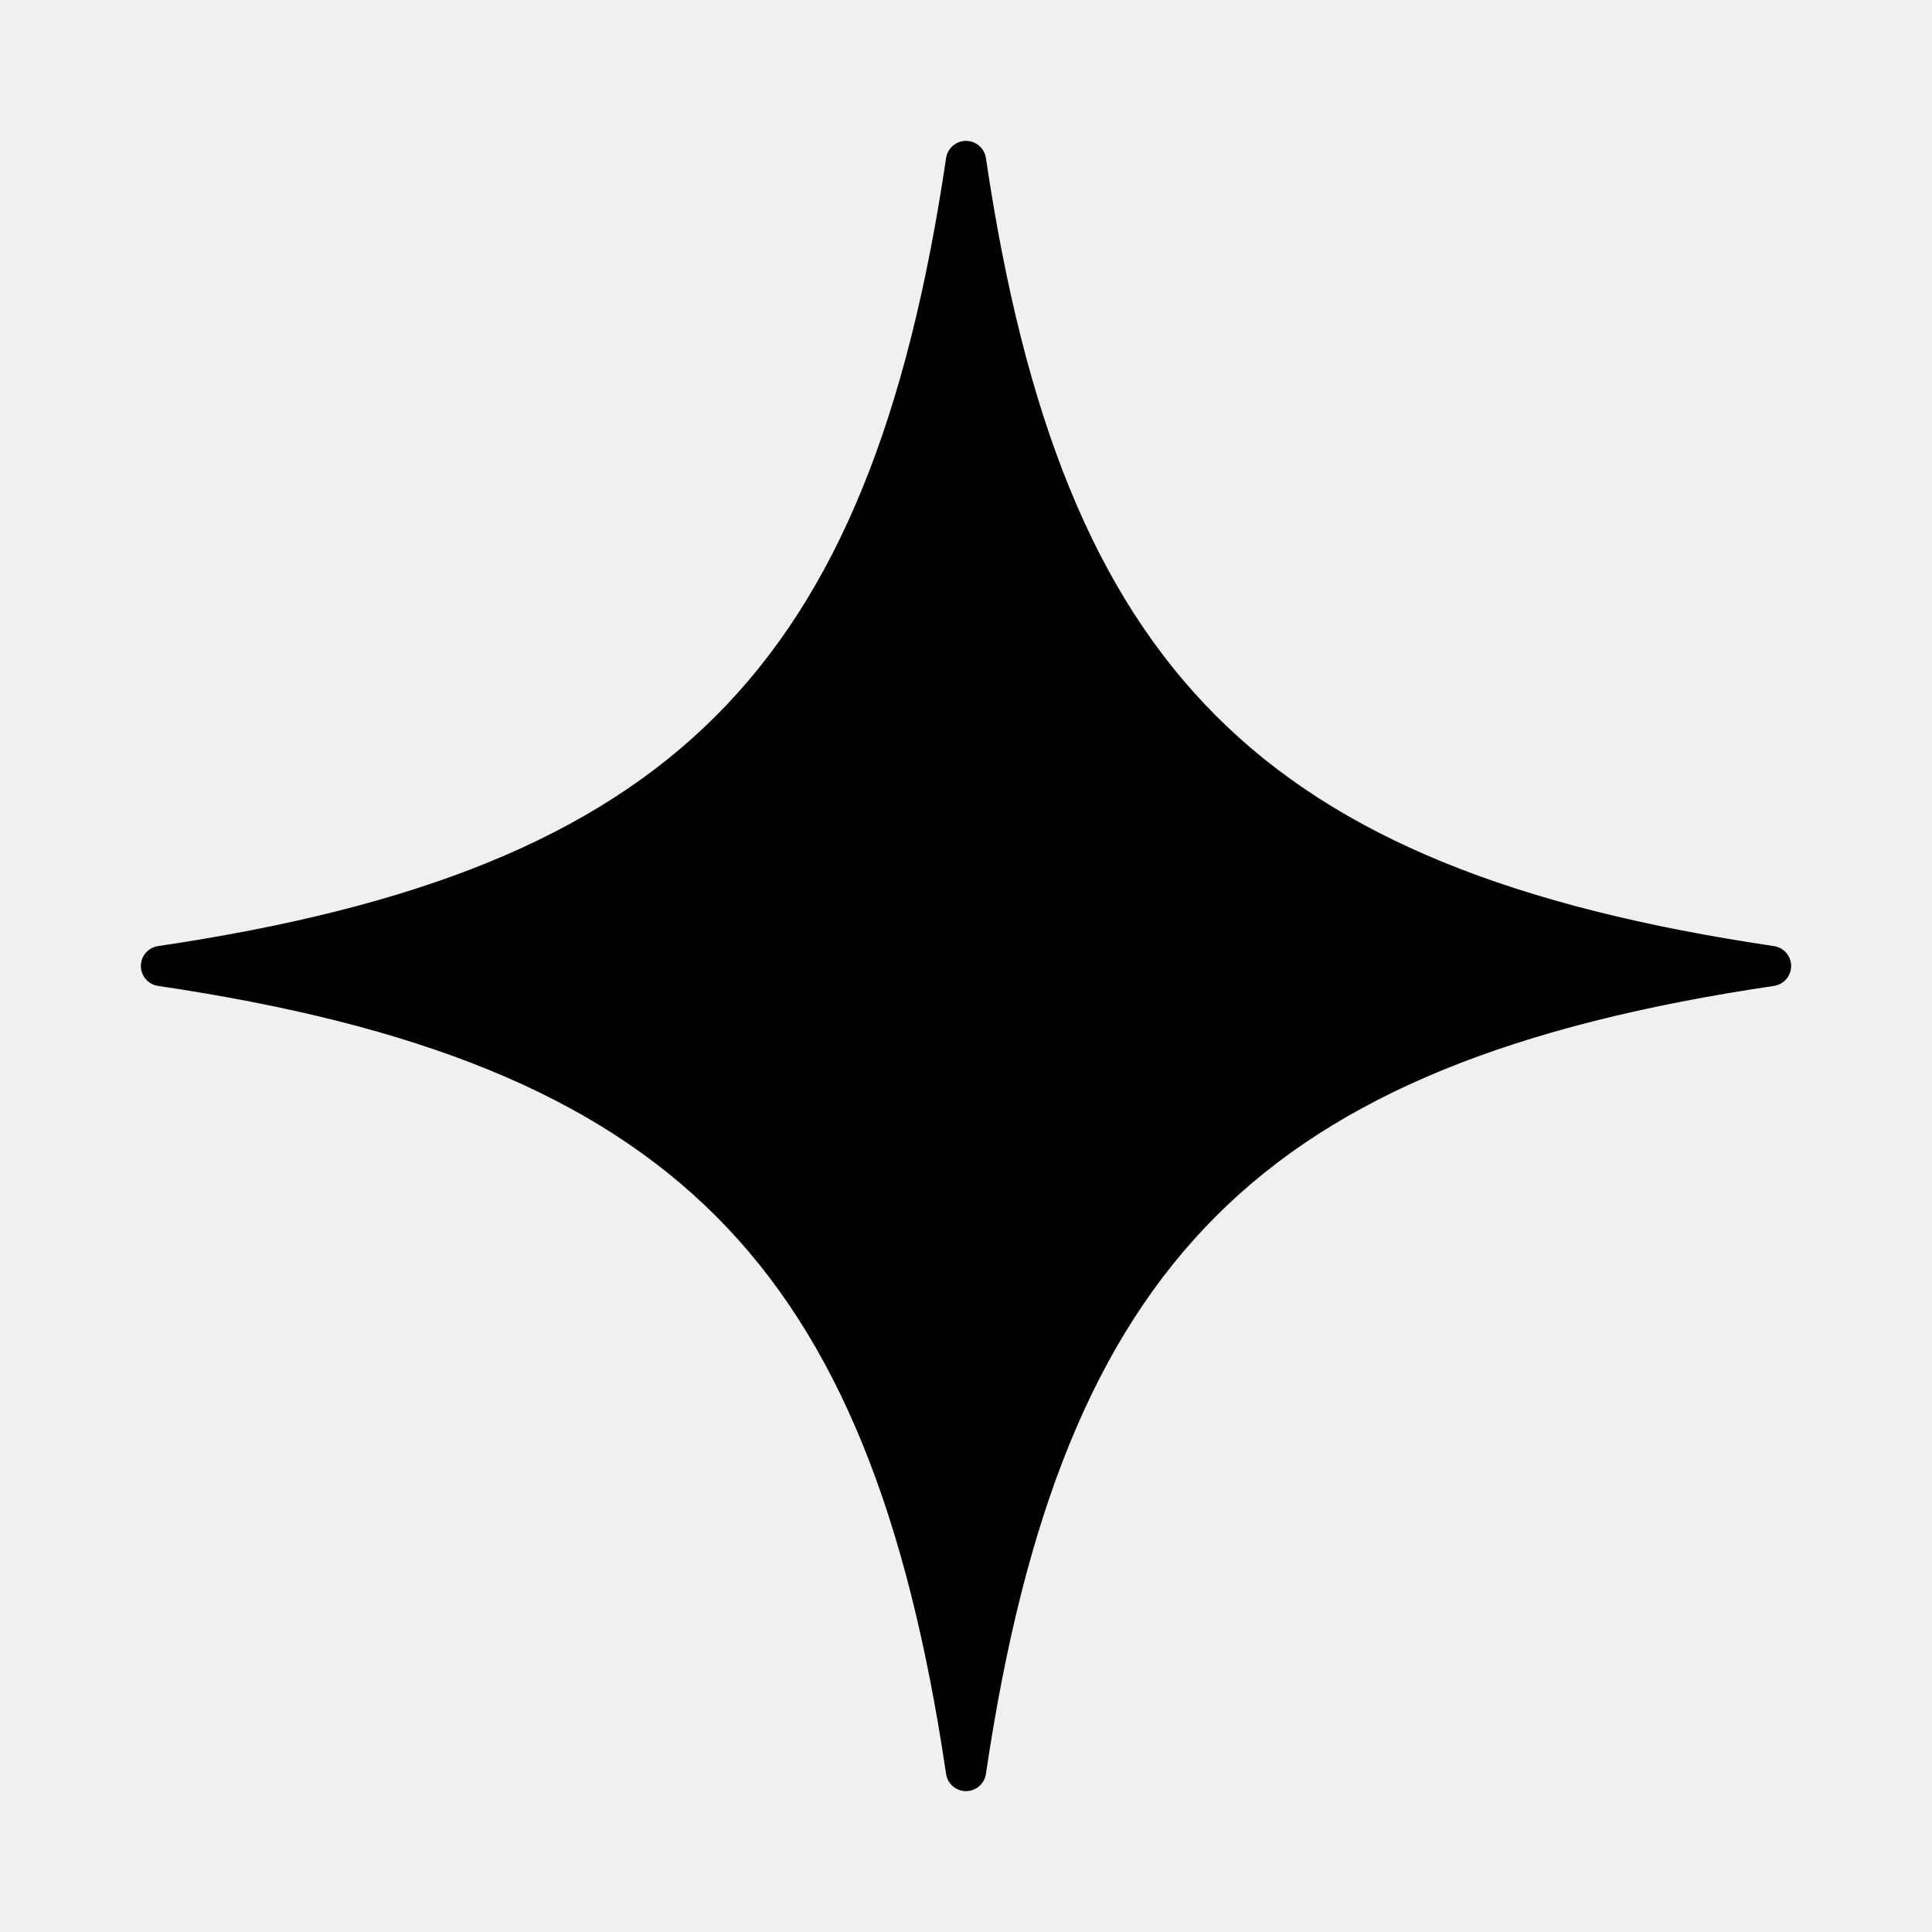
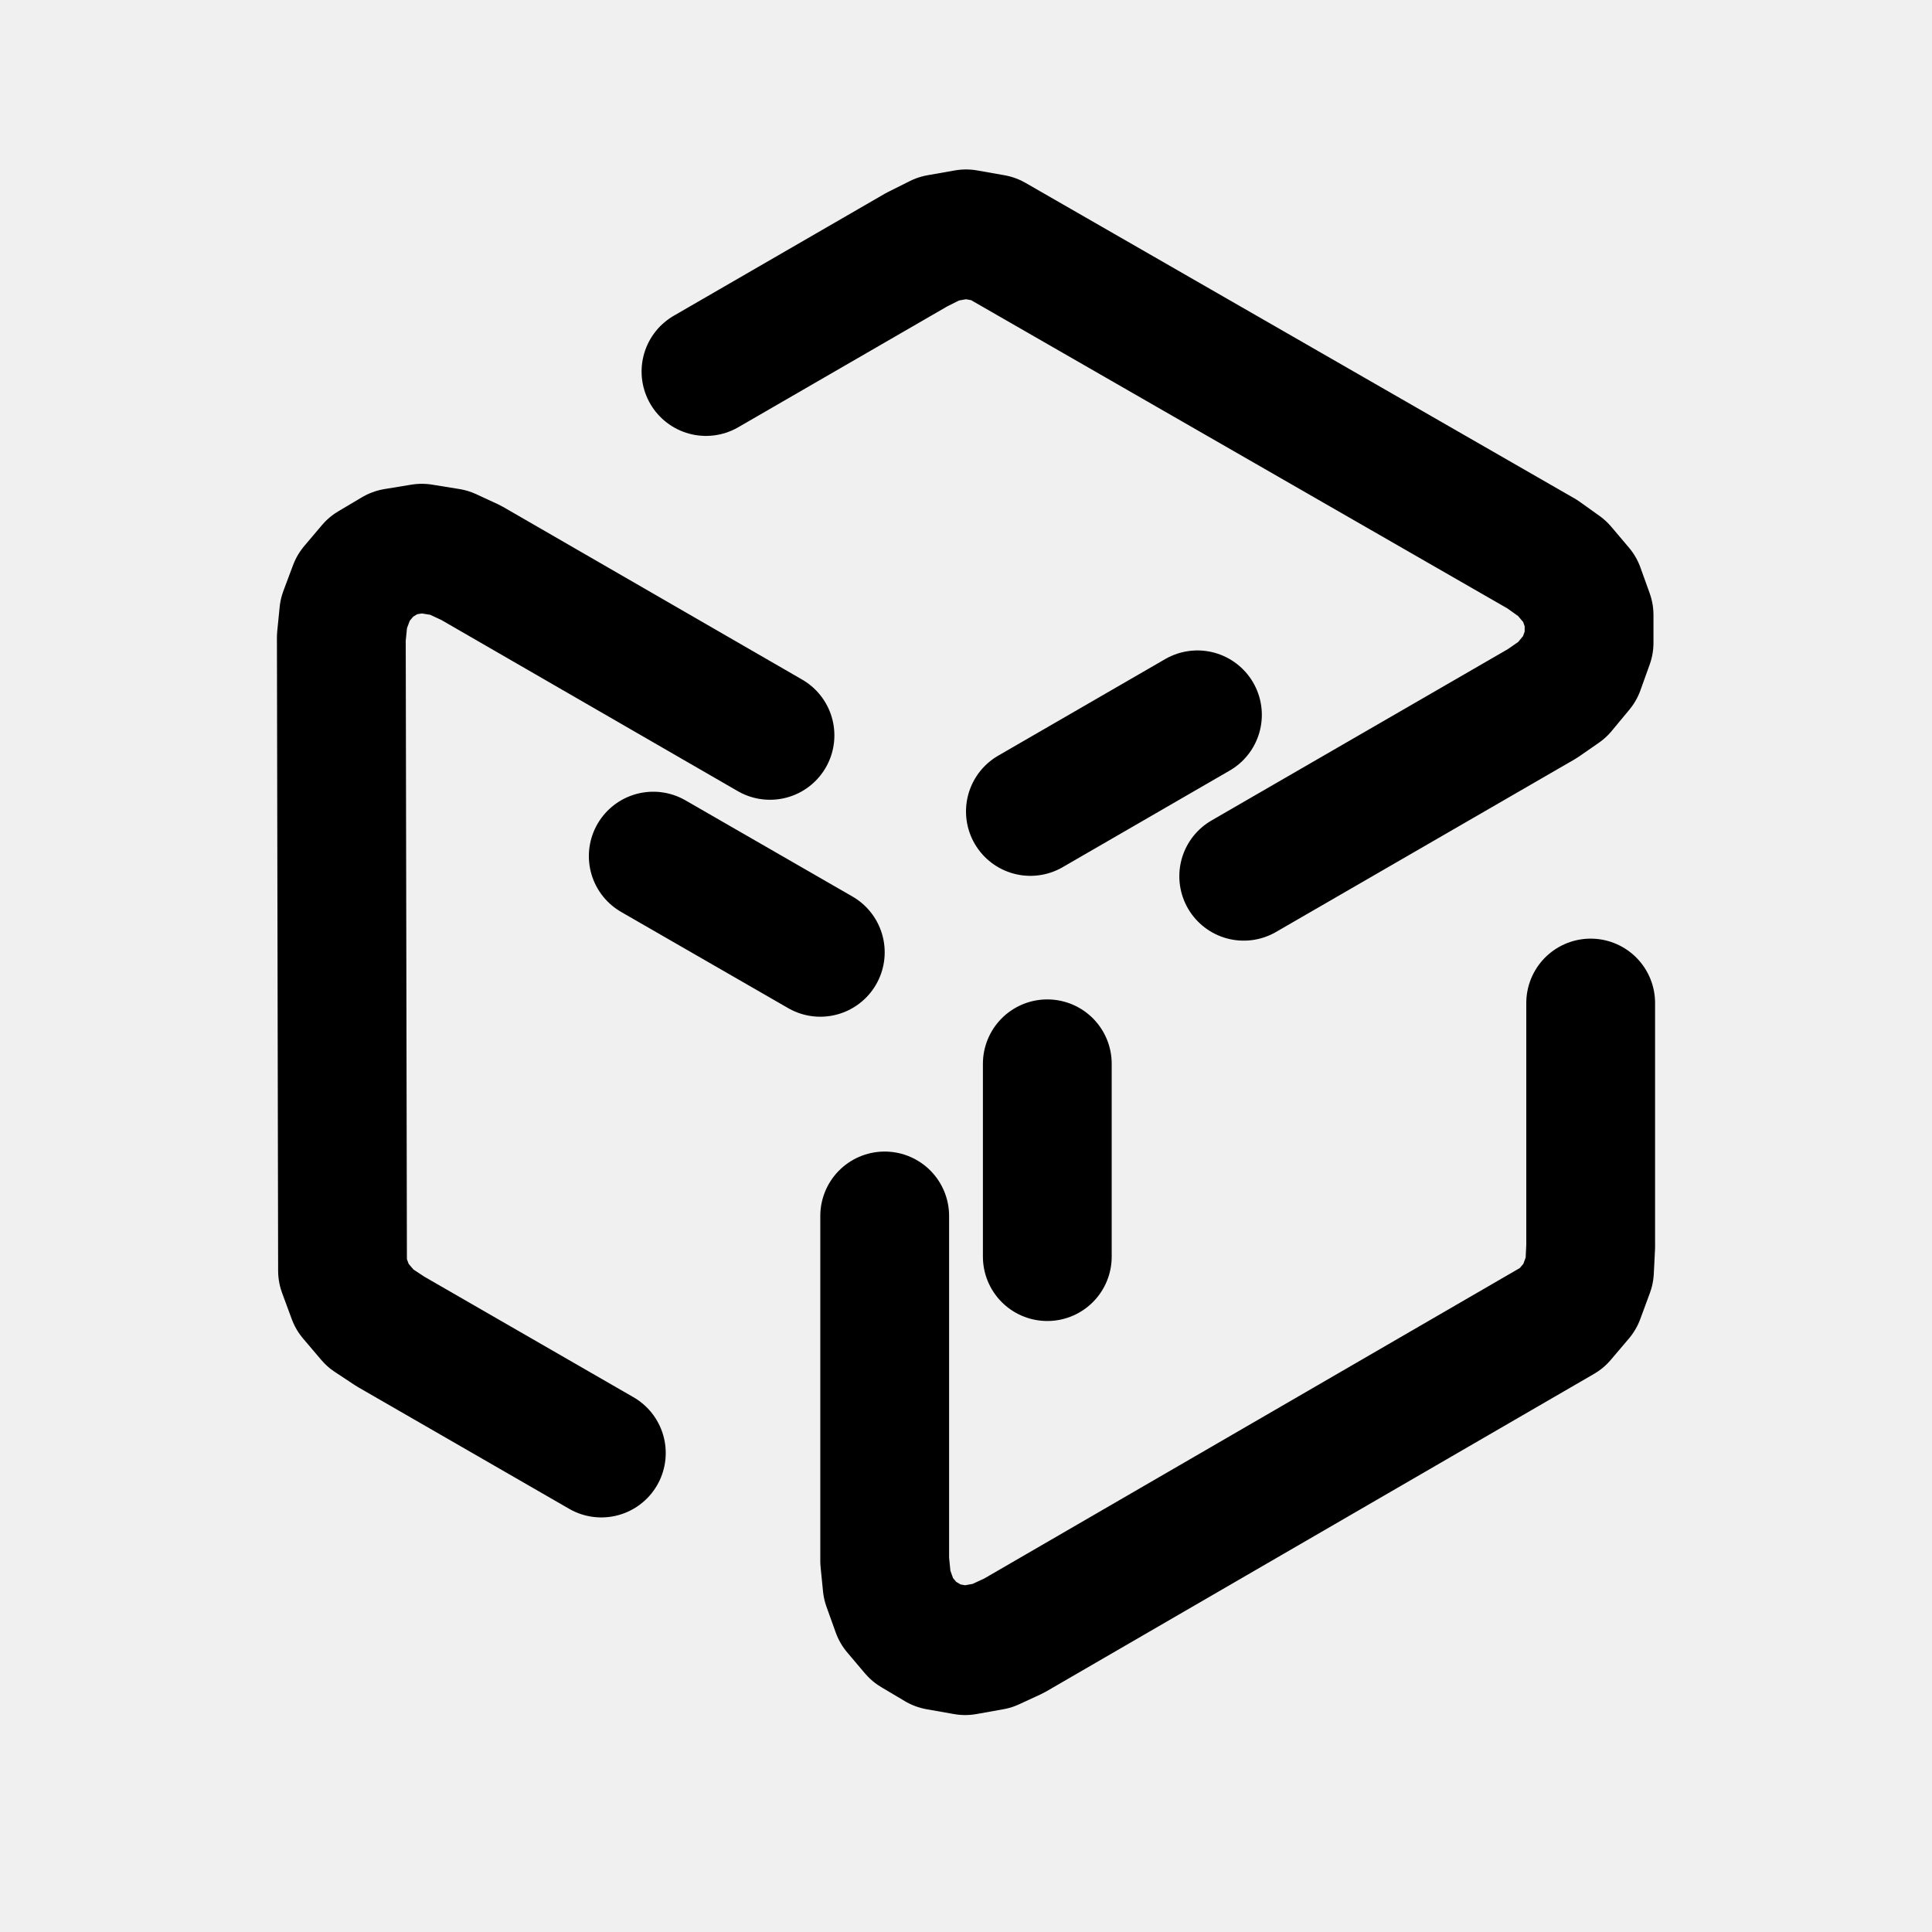
<svg xmlns="http://www.w3.org/2000/svg" width="48" height="48" viewBox="0 0 48 48" fill="none" stroke-linecap="round" stroke-linejoin="round">
-   <path d="M24 4C25.92 16.96 31.04 22.08 44 24C31.04 25.92 25.92 31.04 24 44C22.08 31.04 16.96 25.92 4 24C16.96 22.08 22.08 16.96 24 4Z" fill="#000000" stroke="#000000" stroke-width="1" />
+   <path d="" fill="#000000" stroke="#000000" stroke-width="1.6" />
+   <path d="" stroke="#ffffff" stroke-width="3.2" />
+   <path d="" fill="#ffffff" />
+   <path d="M20.38 23.66L16.23 21.27M17.54 9.23L22.78 6.2L23.32 5.93L24 5.81L24.68 5.93L38.32 13.77L38.81 14.12L39.25 14.64L39.48 15.28L39.48 15.97L39.25 16.61L38.81 17.14L38.32 17.48L30.9 21.77M39.52 24.92L39.52 30.97L39.49 31.57L39.25 32.22L38.8 32.75L25.19 40.64L24.65 40.89L23.98 41.01L23.3 40.89L22.71 40.54L22.27 40.02L22.04 39.38L21.98 38.78L21.98 30.21M25.6 20.16L29.75 17.76M26.02 26.43L26.02 31.22M14.94 36.1L9.7 33.08L9.2 32.75L8.75 32.22L8.51 31.57L8.48 15.84L8.54 15.24L8.78 14.6L9.22 14.08L9.81 13.73L10.48 13.62L11.16 13.73L11.7 13.98L19.13 18.27" stroke="#000000" stroke-width="3.2" />
+   <path d="" fill="#000000" />
</svg>
